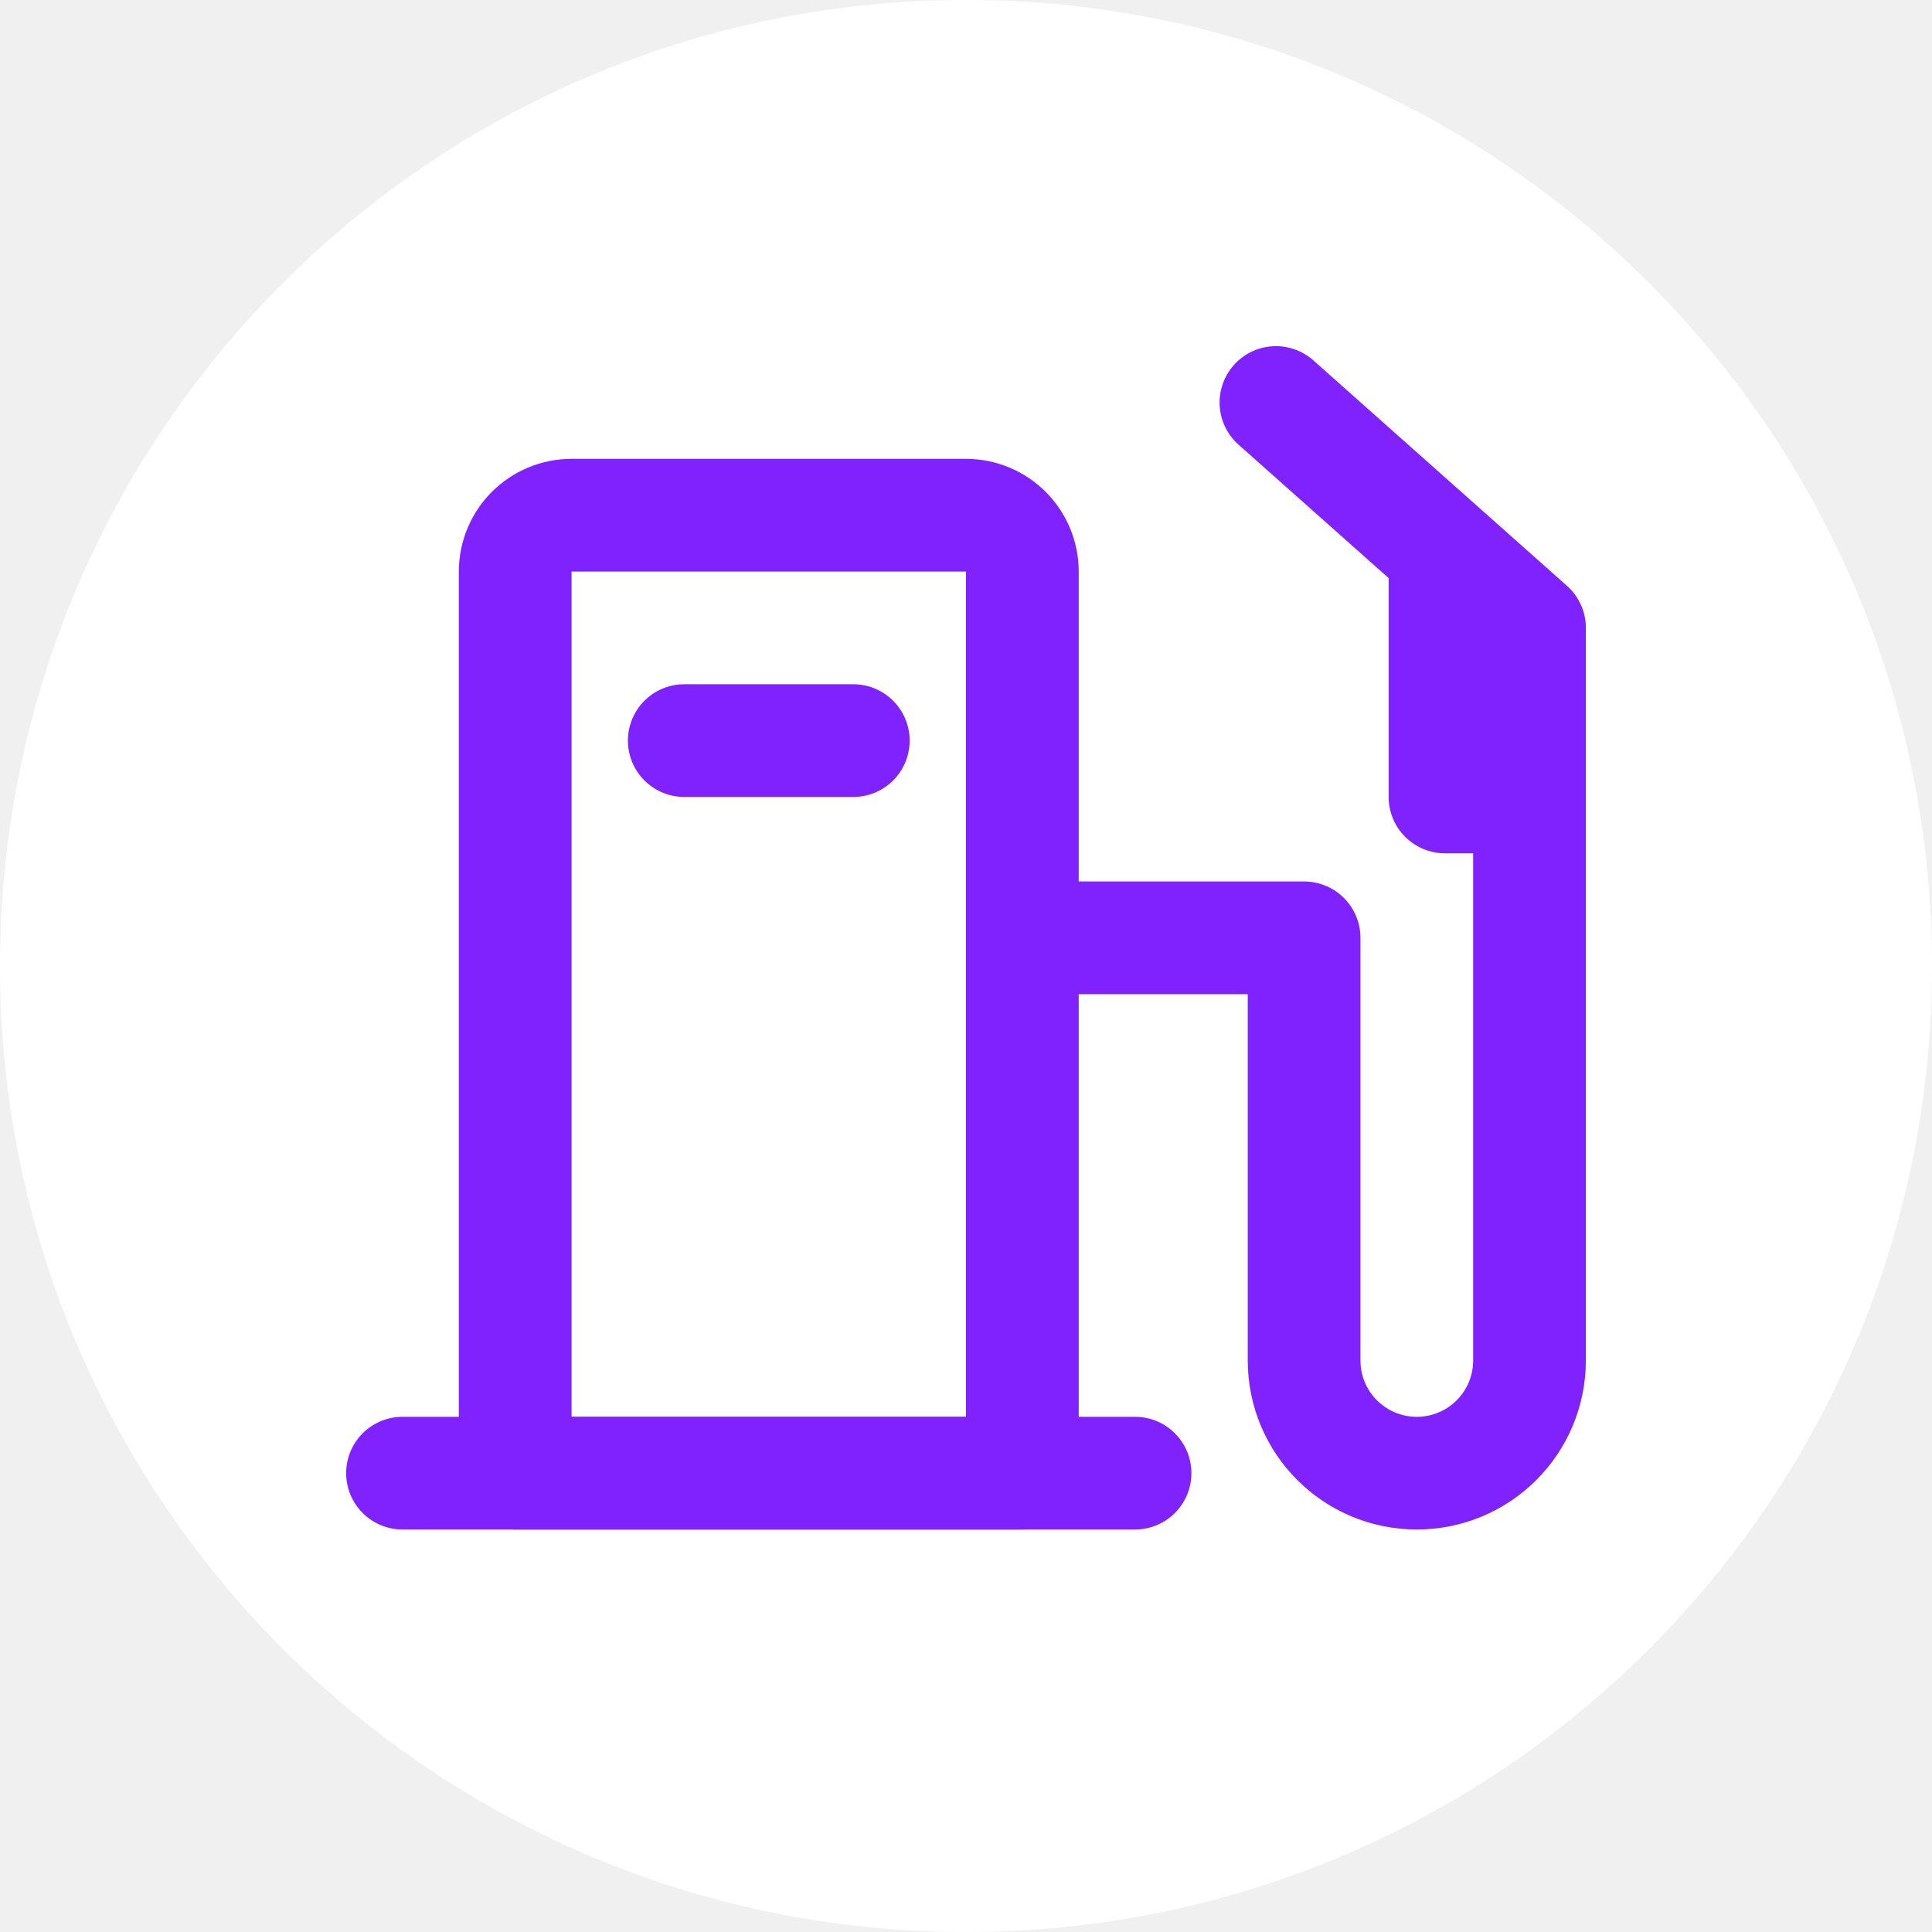
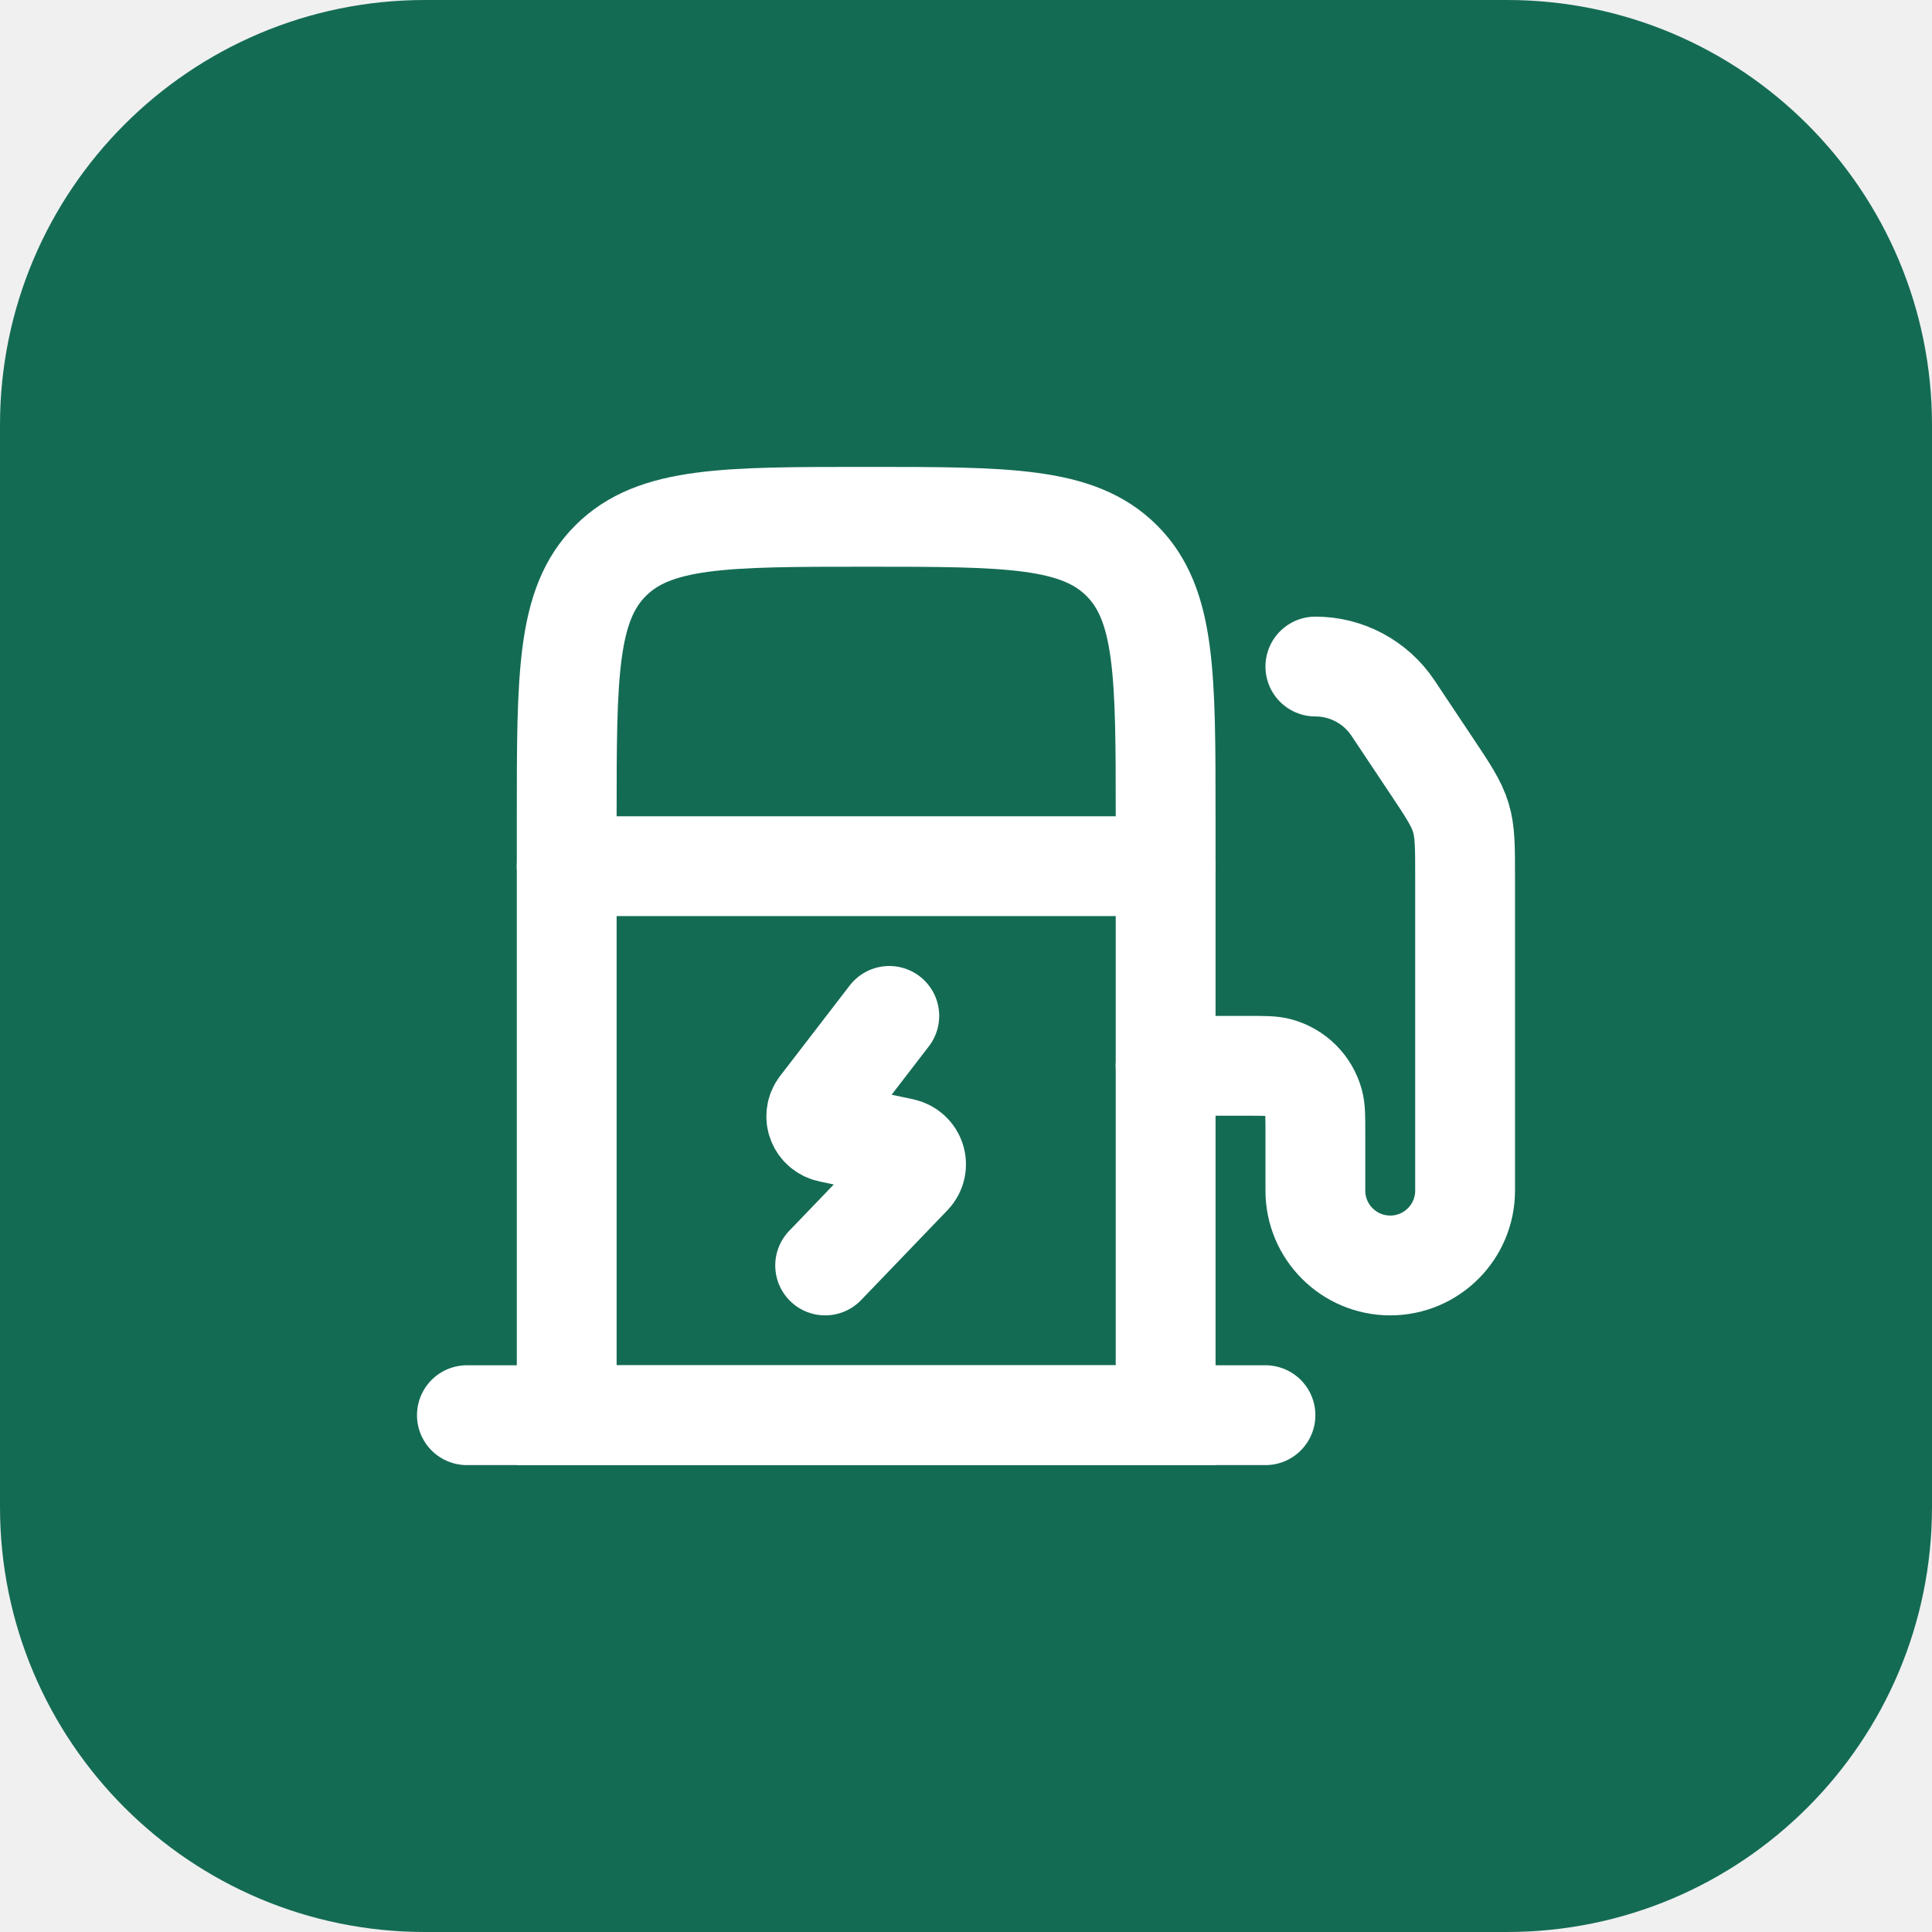
- <svg xmlns="http://www.w3.org/2000/svg" version="1.1" width="1000" height="1000">
-   <g clip-path="url(#SvgjsClipPath1027)">
-     <rect width="1000" height="1000" fill="#ffffff" />
-     <g transform="matrix(0.875,0,0,0.875,150,150)">
-       <svg version="1.1" width="800px" height="800px">
-         <svg width="800px" height="800px" viewBox="0 0 24 24" fill="none">
-           <g id="SVGRepo_bgCarrier" stroke-width="0" />
-           <g id="SVGRepo_tracerCarrier" stroke-linecap="round" stroke-linejoin="round" />
-           <g id="SVGRepo_iconCarrier">
-             <path d="M4 5C4 4.448 4.448 4 5 4H12C12.552 4 13 4.448 13 5V21H4V5Z" stroke="#7f22fe" stroke-width="2" stroke-linecap="round" stroke-linejoin="round" />
-             <path d="M13 11.5H18V19C18 20.105 18.895 21 20 21V21C21.105 21 22 20.105 22 19V9M17.5 2L20.5 4.667M20.5 4.667L22 6V9M20.5 4.667V9H22" stroke="#7f22fe" stroke-width="2" stroke-linecap="round" stroke-linejoin="round" />
-             <path d="M15 21L2 21" stroke="#7f22fe" stroke-width="2" stroke-linecap="round" stroke-linejoin="round" />
-             <path d="M10 8L7 8" stroke="#7f22fe" stroke-width="2" stroke-linecap="round" stroke-linejoin="round" />
-           </g>
-         </svg>
-       </svg>
-     </g>
-   </g>
-   <defs>
-     <clipPath id="SvgjsClipPath1027">
-       <rect width="1000" height="1000" x="0" y="0" rx="500" ry="500" />
-     </clipPath>
-   </defs>
+ <svg xmlns="http://www.w3.org/2000/svg" viewBox="0 0 100 100" width="100" height="100">
+   <rect width="100" height="100" rx="22" fill="#146B54" />
+   <svg x="19" y="19" width="62" height="62" viewBox="0 0 24 24" fill="none">
+     <path d="M10.463 13L9.069 14.812C8.919 15.007 9.026 15.286 9.27 15.338L10.73 15.648C10.99 15.703 11.089 16.012 10.907 16.201L9.178 18" stroke="#FFFFFF" stroke-linecap="round" stroke-linejoin="round" stroke-width="2" />
+     <path d="M4 10H16" stroke="#FFFFFF" stroke-linecap="round" stroke-linejoin="round" stroke-width="2" />
+     <path d="M4 21L4 9C4 6.172 4 4.757 4.879 3.879C5.757 3 7.172 3 10 3C12.828 3 14.243 3 15.121 3.879C16 4.757 16 6.172 16 9L16 21H4Z" stroke="#FFFFFF" stroke-width="2" />
+     <path d="M2 21H18" stroke="#FFFFFF" stroke-linecap="round" stroke-linejoin="round" stroke-width="2" />
+     <path d="M16 14H17.667C17.977 14 18.132 14 18.259 14.034C18.604 14.127 18.873 14.396 18.966 14.741C19 14.868 19 15.023 19 15.333V16.5C19 17.328 19.672 18 20.5 18C21.328 18 22 17.328 22 16.5V10.211C22 9.61 22 9.309 21.914 9.026C21.828 8.743 21.662 8.492 21.328 7.992L20.555 6.832C20.208 6.312 19.625 6 19 6" stroke="#FFFFFF" stroke-linecap="round" stroke-linejoin="round" stroke-width="2" />
+   </svg>
</svg>
